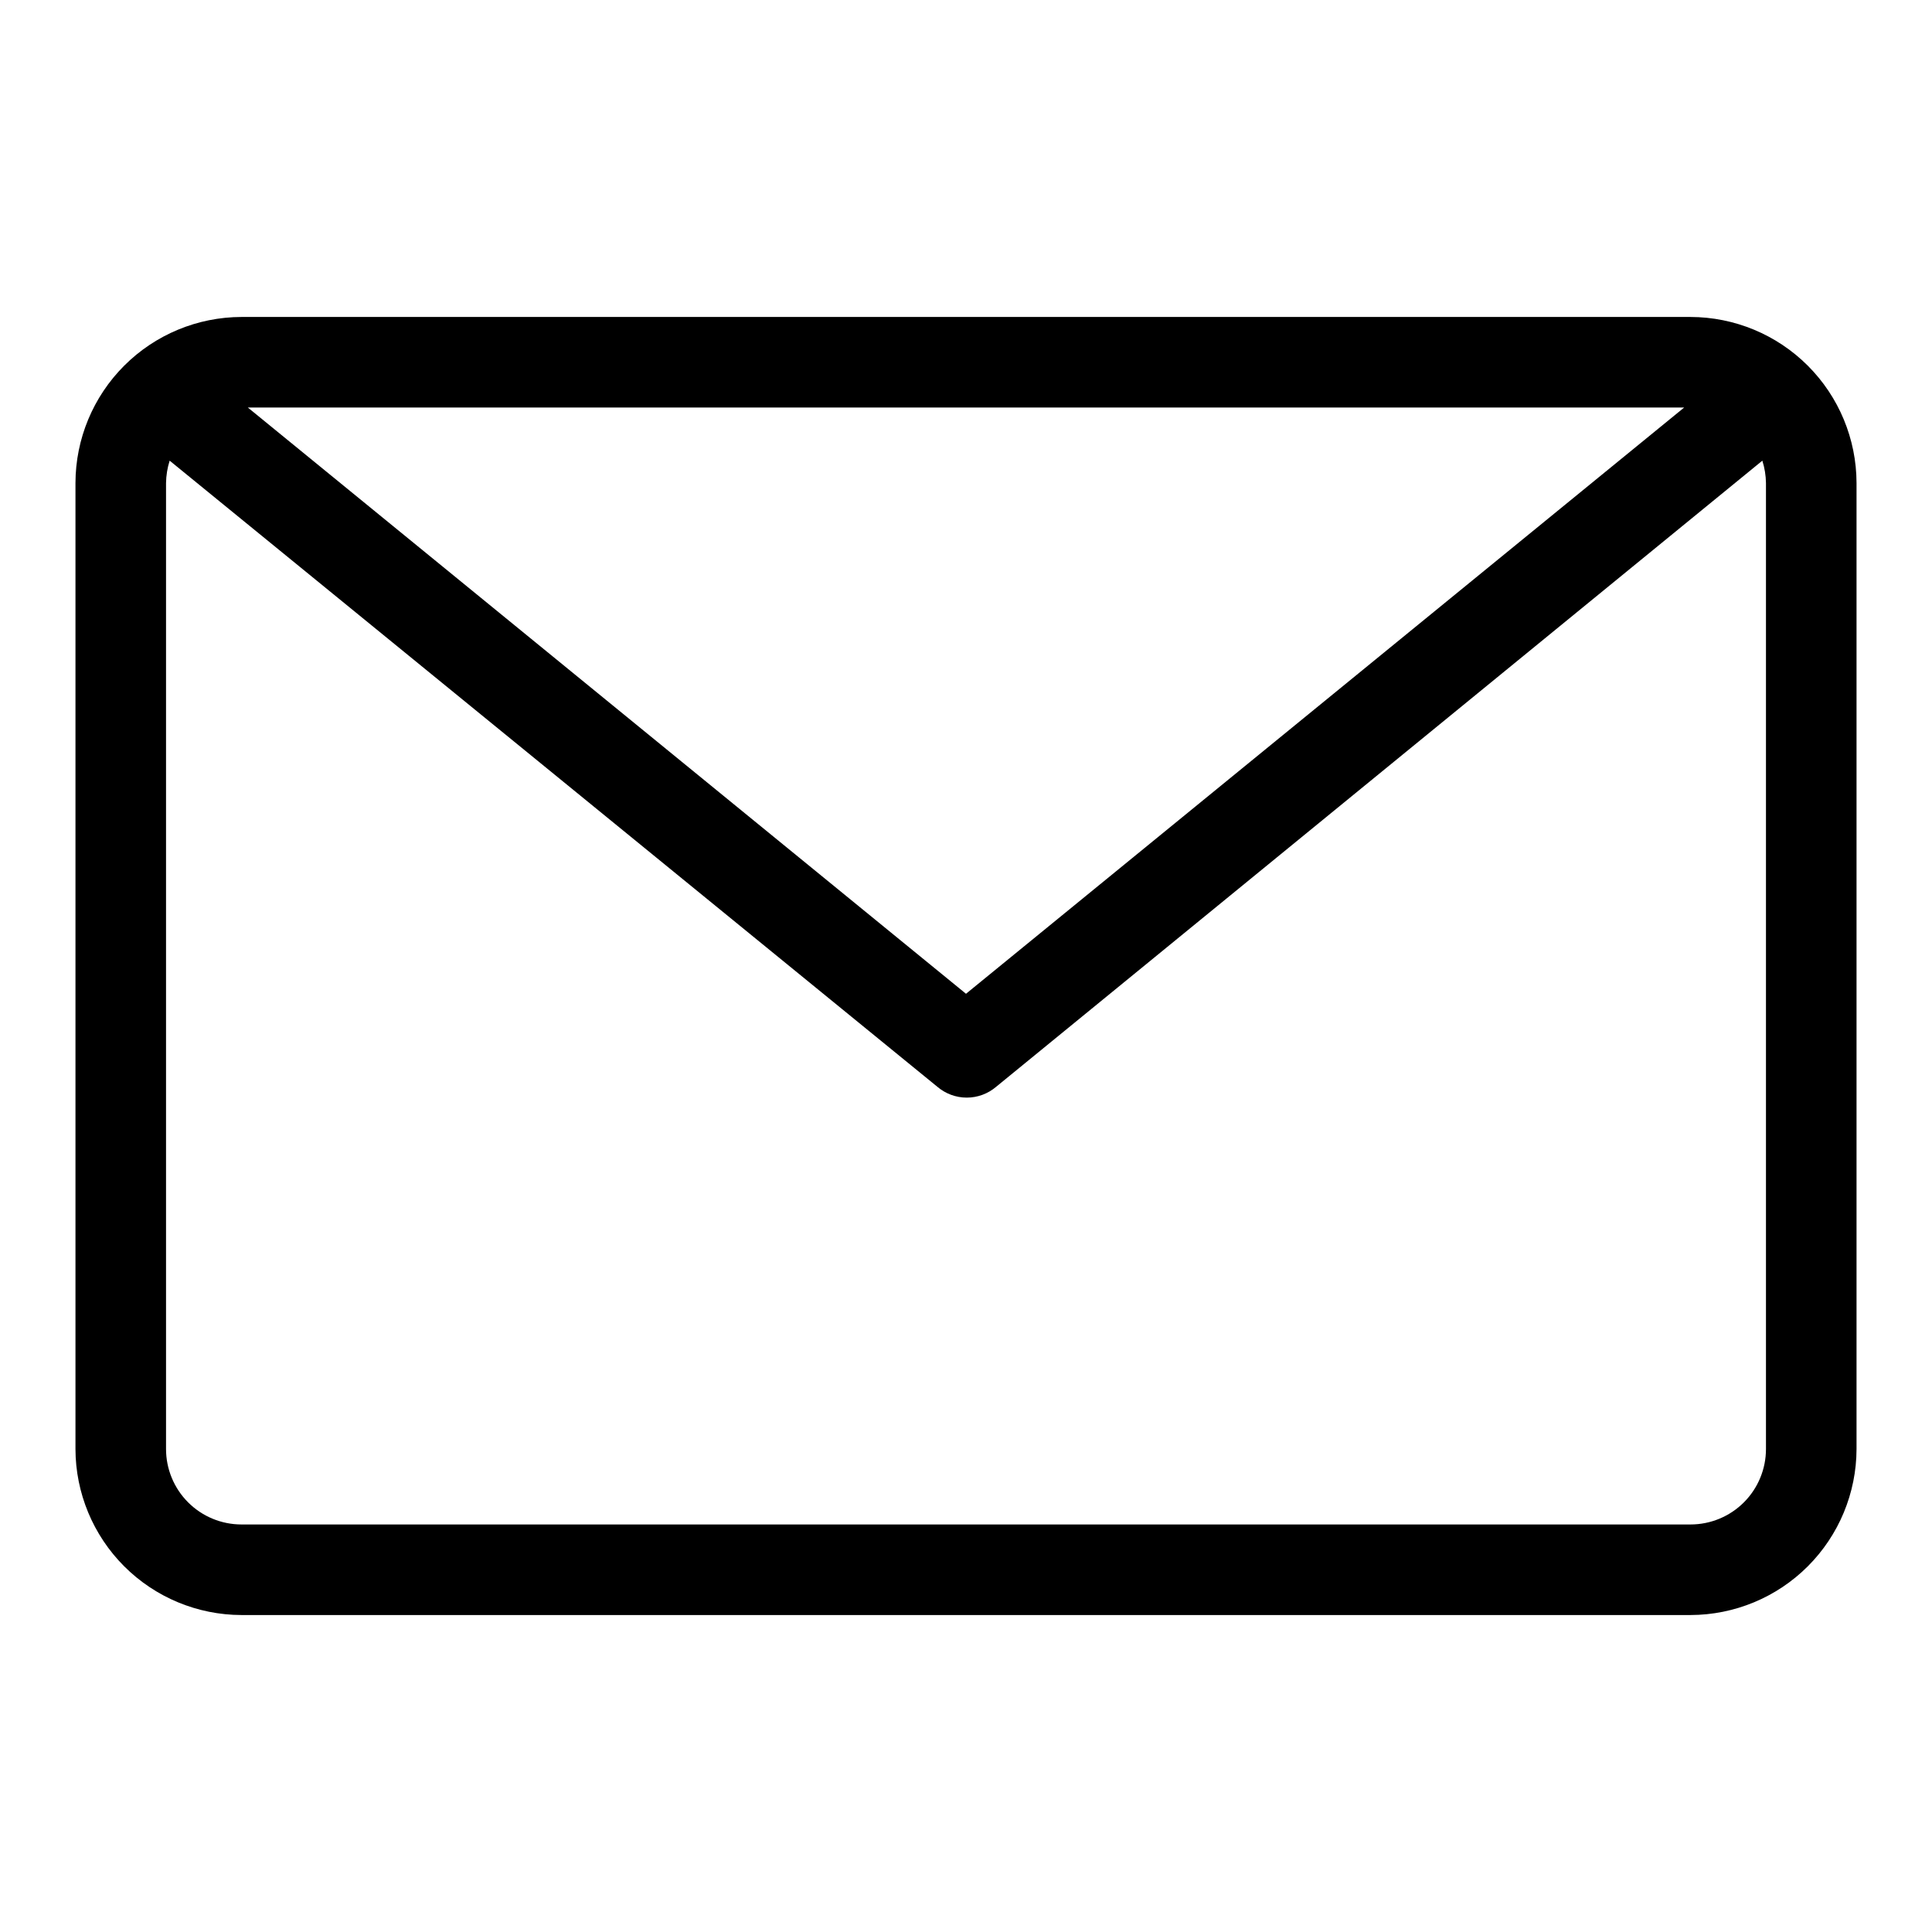
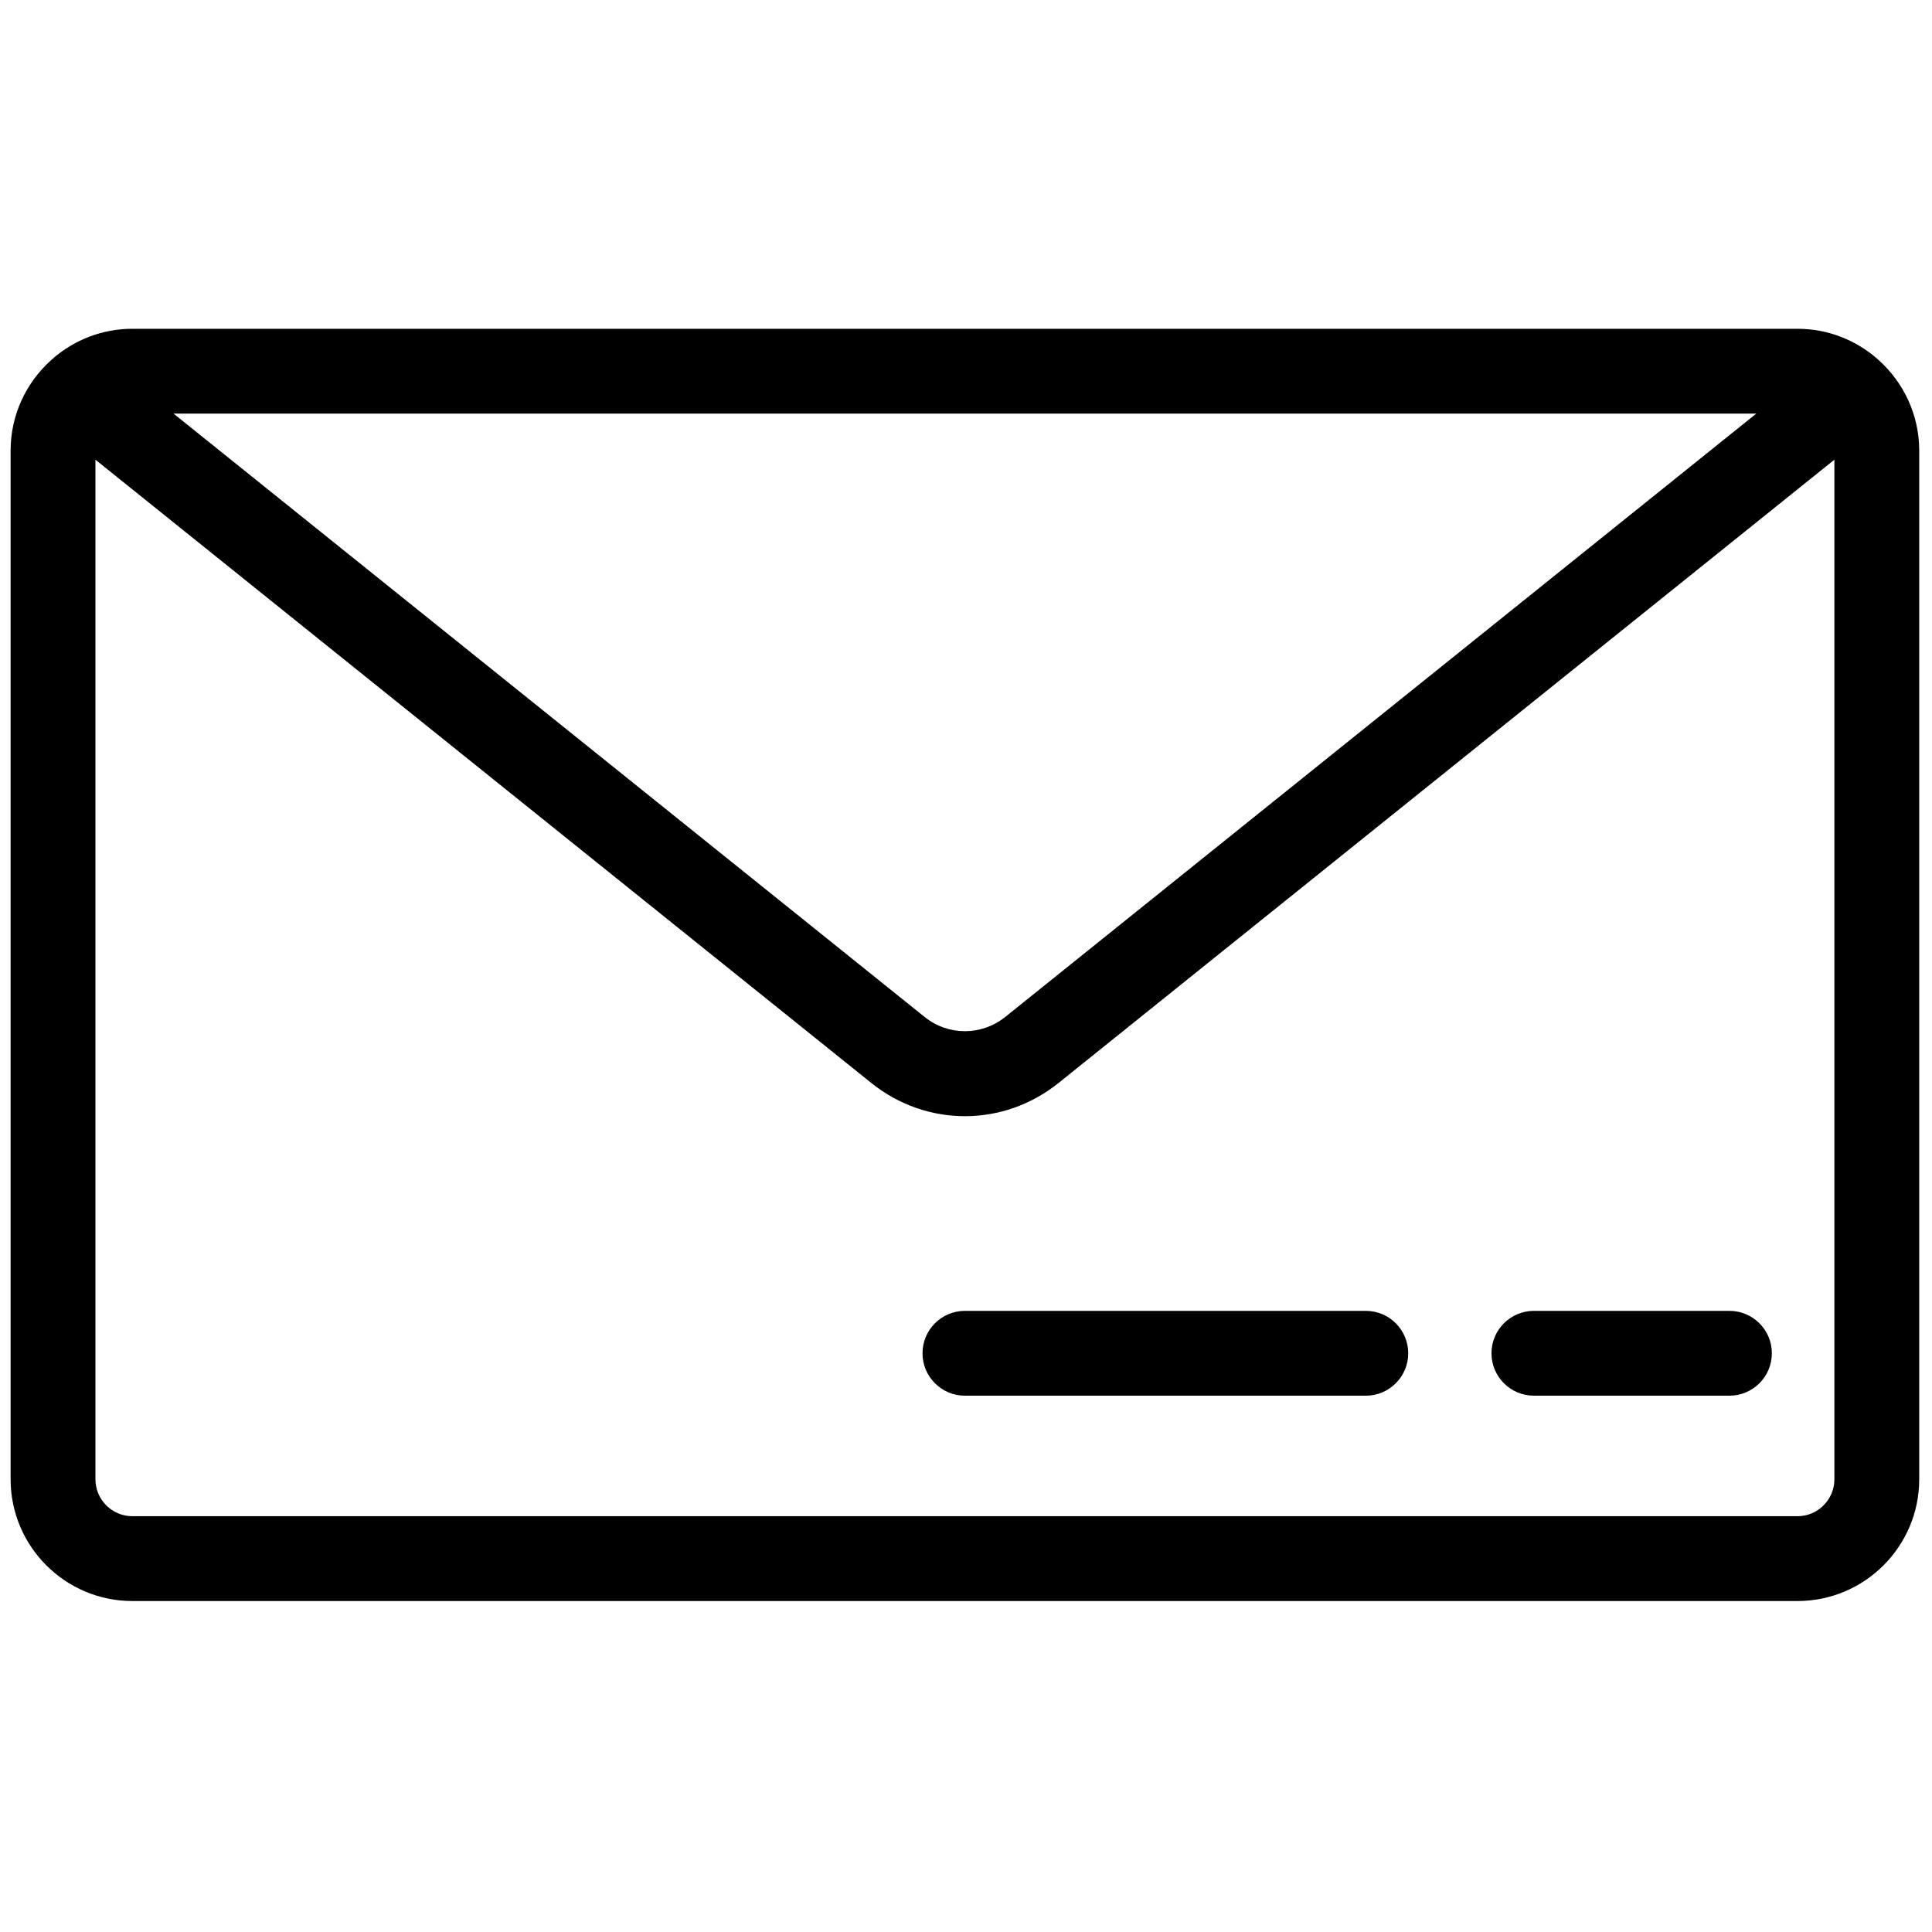
- <svg xmlns="http://www.w3.org/2000/svg" width="64" height="64" viewBox="0 0 64 64" fill="none">
-   <path d="M56 10.5H8C6.542 10.503 5.145 11.083 4.114 12.114C3.083 13.145 2.503 14.542 2.5 16V48C2.503 49.458 3.083 50.855 4.114 51.886C5.145 52.917 6.542 53.497 8 53.5H56C57.458 53.497 58.855 52.917 59.886 51.886C60.917 50.855 61.497 49.458 61.5 48V16C61.497 14.542 60.917 13.145 59.886 12.114C58.855 11.083 57.458 10.503 56 10.5V10.5ZM55.79 13.5L32 32.92L8.21 13.5H55.79ZM58.5 48C58.5 48.663 58.237 49.299 57.768 49.768C57.299 50.237 56.663 50.5 56 50.5H8C7.337 50.5 6.701 50.237 6.232 49.768C5.763 49.299 5.5 48.663 5.5 48V16C5.504 15.749 5.544 15.5 5.62 15.26L31.05 36C31.322 36.232 31.668 36.36 32.025 36.36C32.383 36.36 32.728 36.232 33 36L58.38 15.26C58.456 15.5 58.496 15.749 58.5 16V48Z" fill="black" />
+ <svg xmlns="http://www.w3.org/2000/svg" version="1.1" width="256" height="256" viewBox="0 0 256 256" xml:space="preserve">
+   <defs>
+ </defs>
+   <g style="stroke: none; stroke-width: 0; stroke-dasharray: none; stroke-linecap: butt; stroke-linejoin: miter; stroke-miterlimit: 10; fill: none; fill-rule: nonzero; opacity: 1;" transform="translate(1.406593 1.406593) scale(2.81 2.81)">
+     <path d="M 88.095 16.485 c -0.02 -0.018 -0.039 -0.038 -0.06 -0.055 c -1.011 -0.886 -2.33 -1.427 -3.776 -1.427 H 5.741 c -1.443 0 -2.76 0.539 -3.77 1.422 c -0.029 0.024 -0.056 0.051 -0.084 0.077 C 0.731 17.553 0 19.063 0 20.745 v 48.51 c 0 3.166 2.576 5.741 5.741 5.741 h 78.518 c 3.166 0 5.741 -2.575 5.741 -5.741 v -48.51 C 90 19.055 89.261 17.537 88.095 16.485 z M 82.317 19.003 L 46.907 47.449 c -1.123 0.902 -2.693 0.902 -3.814 0 L 7.683 19.003 H 82.317 z M 84.259 70.996 H 5.741 C 4.781 70.996 4 70.215 4 69.255 V 21.176 l 36.588 29.393 c 1.299 1.043 2.854 1.564 4.412 1.564 c 1.556 0 3.113 -0.521 4.412 -1.564 L 86 21.176 v 48.079 C 86 70.215 85.219 70.996 84.259 70.996 z" style="stroke: none; stroke-width: 1; stroke-dasharray: none; stroke-linecap: butt; stroke-linejoin: miter; stroke-miterlimit: 10; fill: rgb(0,0,0); fill-rule: nonzero; opacity: 1;" transform=" matrix(1 0 0 1 0 0) " stroke-linecap="round" />
+     <path d="M 63.904 65.313 H 45 c -1.104 0 -2 -0.896 -2 -2 s 0.896 -2 2 -2 h 18.904 c 1.104 0 2 0.896 2 2 S 65.009 65.313 63.904 65.313 z" style="stroke: none; stroke-width: 1; stroke-dasharray: none; stroke-linecap: butt; stroke-linejoin: miter; stroke-miterlimit: 10; fill: rgb(0,0,0); fill-rule: nonzero; opacity: 1;" transform=" matrix(1 0 0 1 0 0) " stroke-linecap="round" />
+     <path d="M 81.051 65.313 H 71.83 c -1.104 0 -2 -0.896 -2 -2 s 0.896 -2 2 -2 h 9.221 c 1.104 0 2 0.896 2 2 S 82.155 65.313 81.051 65.313 z" style="stroke: none; stroke-width: 1; stroke-dasharray: none; stroke-linecap: butt; stroke-linejoin: miter; stroke-miterlimit: 10; fill: rgb(0,0,0); fill-rule: nonzero; opacity: 1;" transform=" matrix(1 0 0 1 0 0) " stroke-linecap="round" />
+   </g>
</svg>
